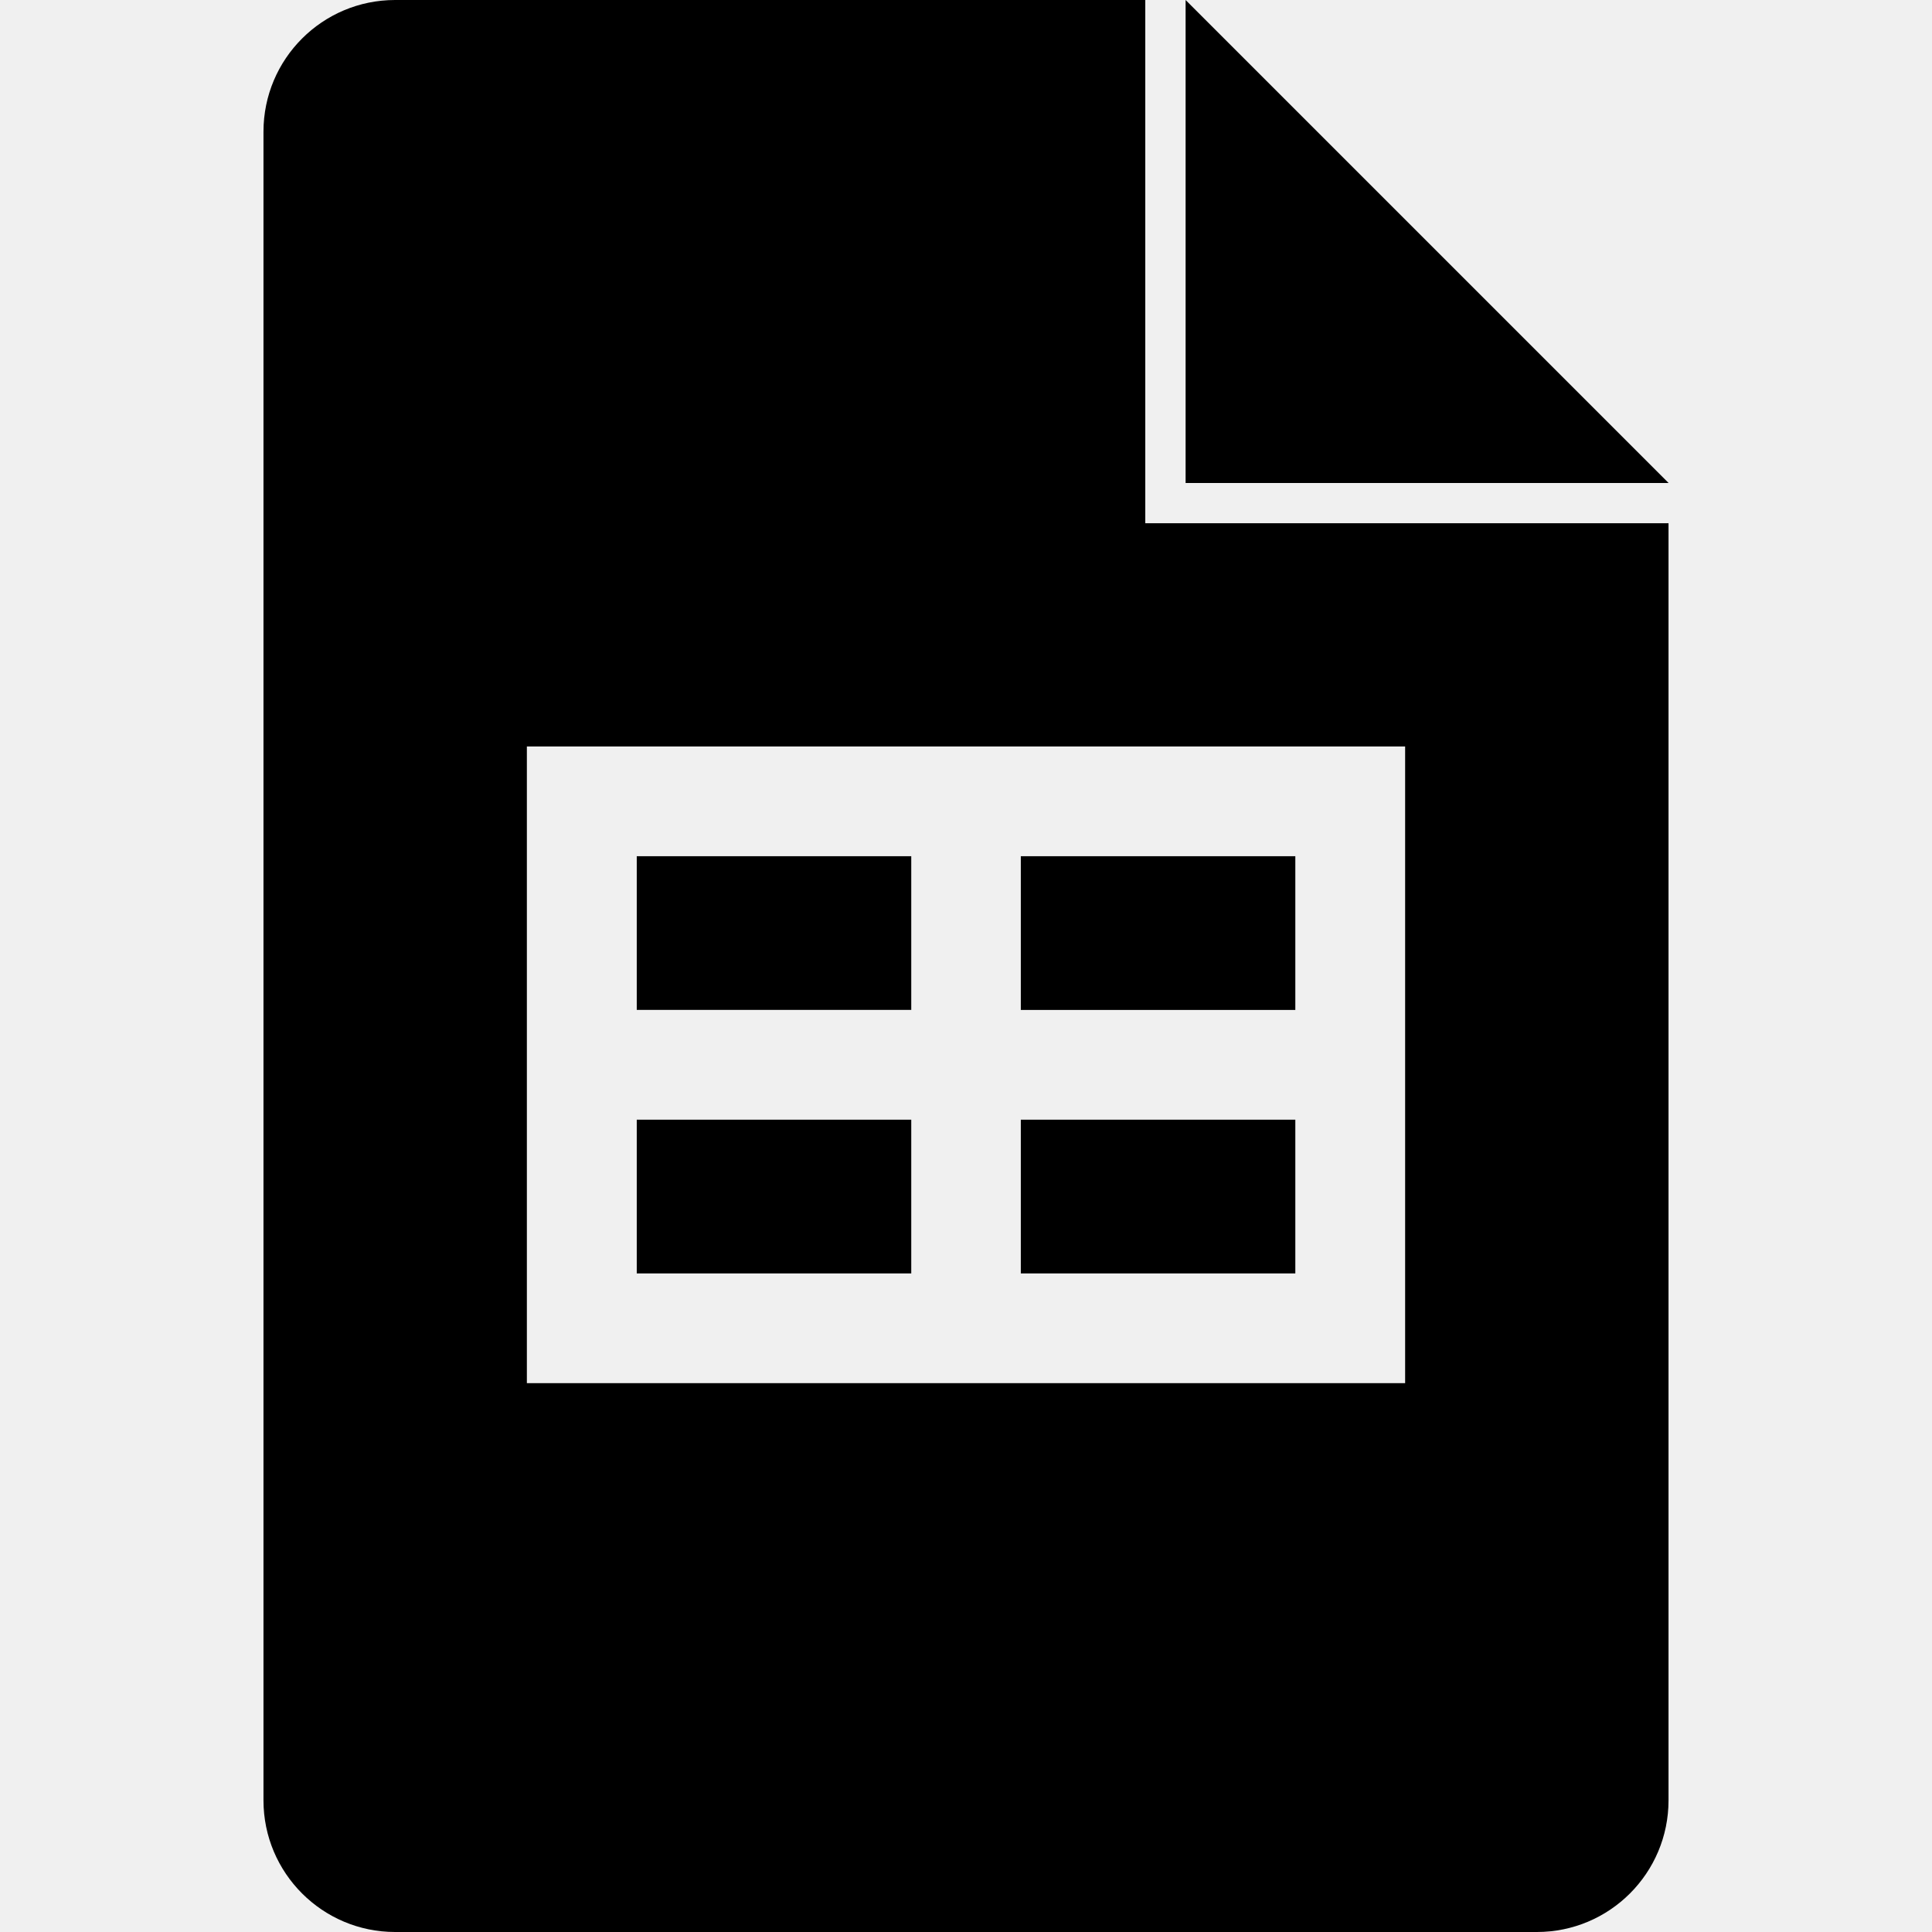
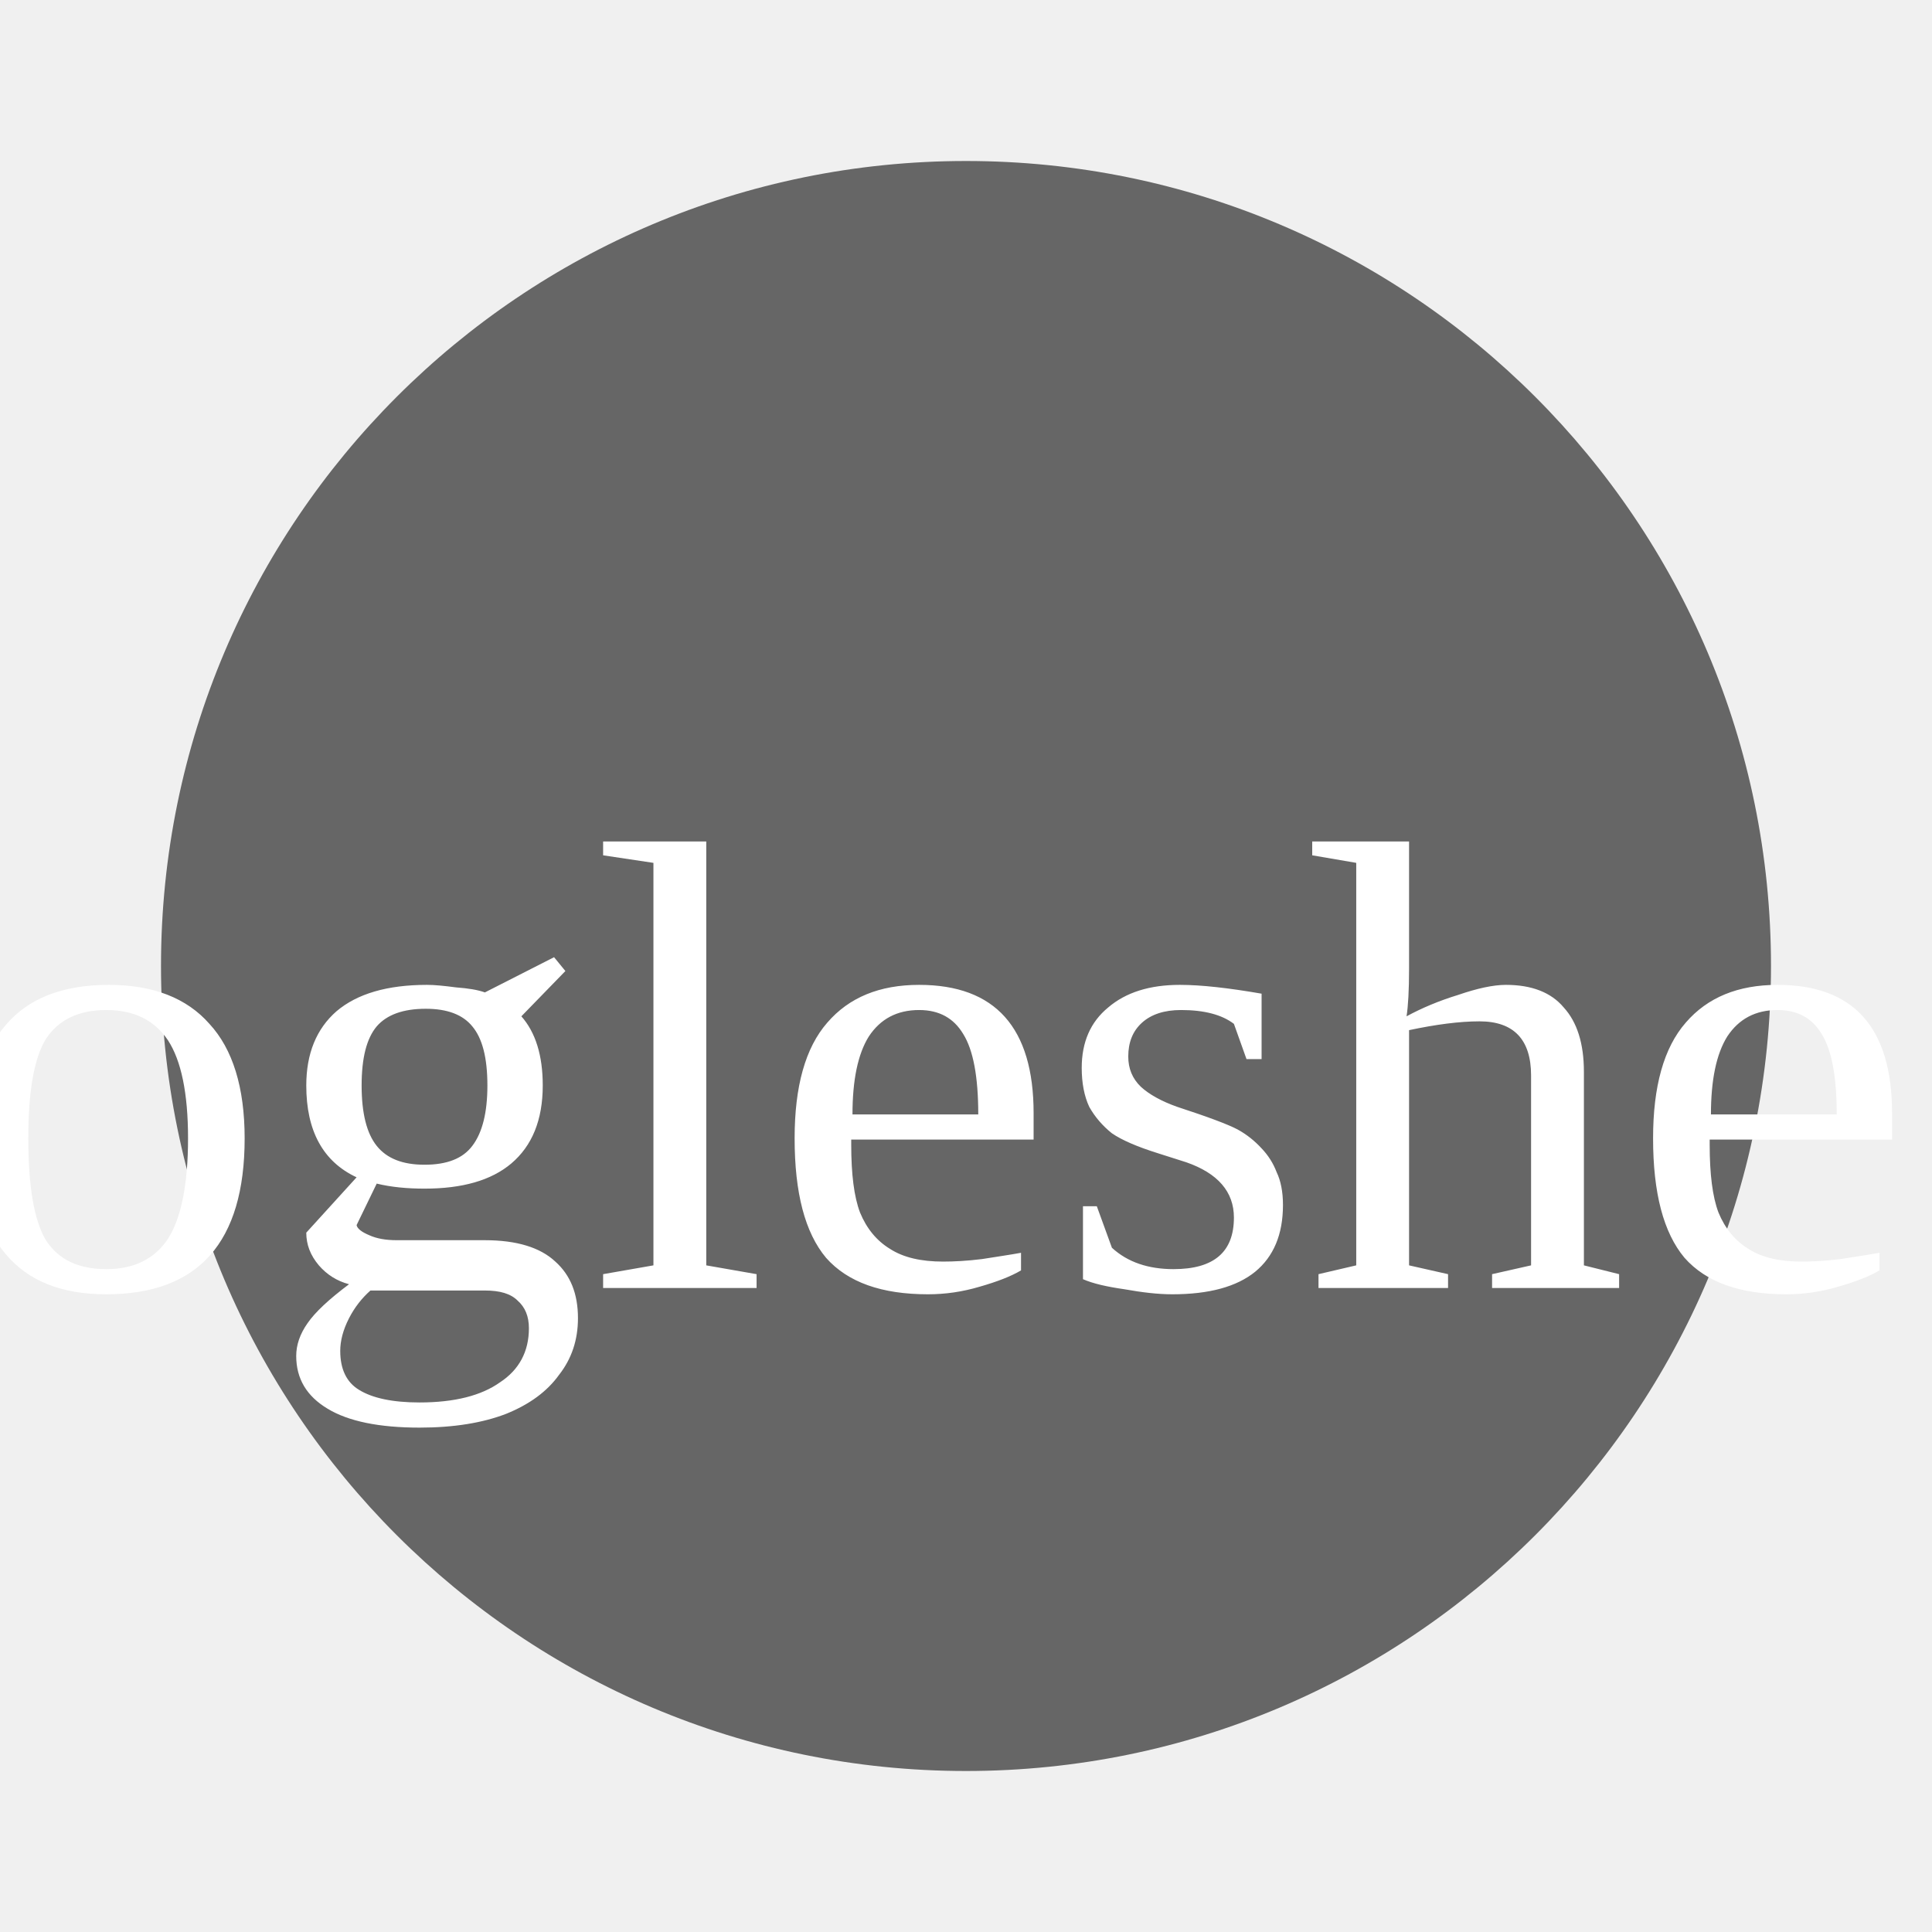
- <svg xmlns="http://www.w3.org/2000/svg" role="img" viewBox="0 0 24 24">
-   <path d="M11.318 12.545H7.91v-1.909h3.41v1.91zM14.728 0v6h6l-6-6zm1.363 10.636h-3.41v1.91h3.41v-1.91zm0 3.273h-3.41v1.91h3.41v-1.91zM20.727 6.5v15.864c0 .904-.732 1.636-1.636 1.636H4.909a1.636 1.636 0 0 1-1.636-1.636V1.636C3.273.732 4.005 0 4.909 0h9.318v6.5h6.5zm-3.273 2.773H6.545v7.909h10.91v-7.91zm-6.136 4.636H7.91v1.91h3.41v-1.91z" />
+ <svg xmlns="http://www.w3.org/2000/svg" viewBox="0 0 24 24" fill="none">
+   <circle cx="12" cy="12" r="10" fill="#666" />
+   <text x="12" y="16" text-anchor="middle" fill="white" font-size="8">googlesheets</text>
</svg>
